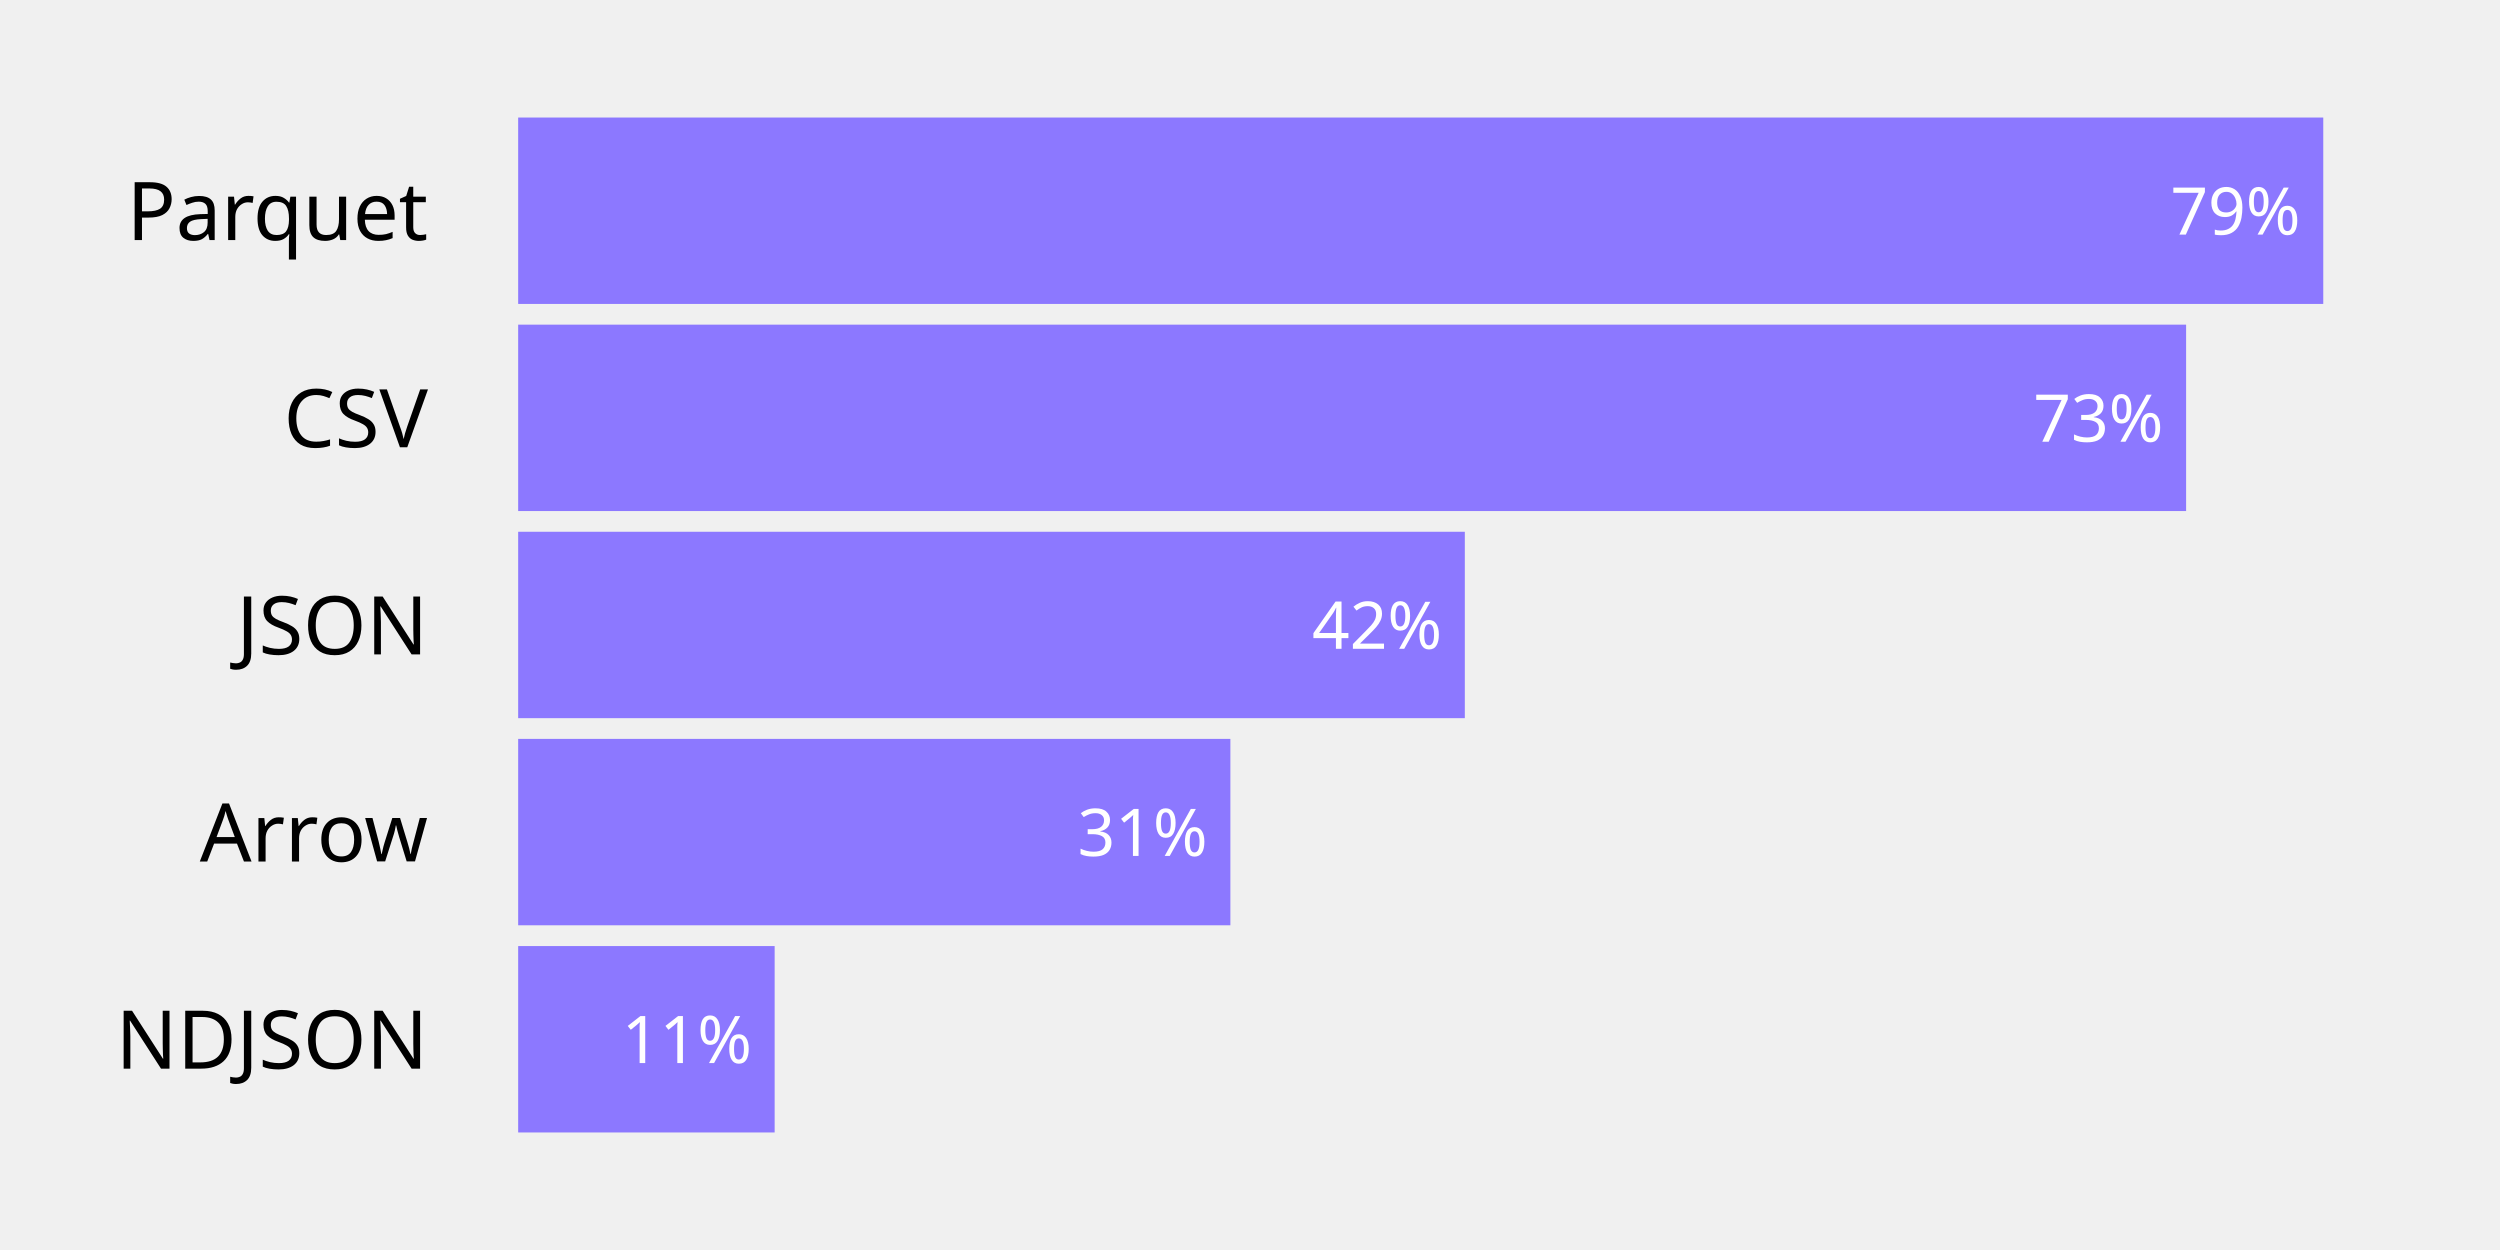
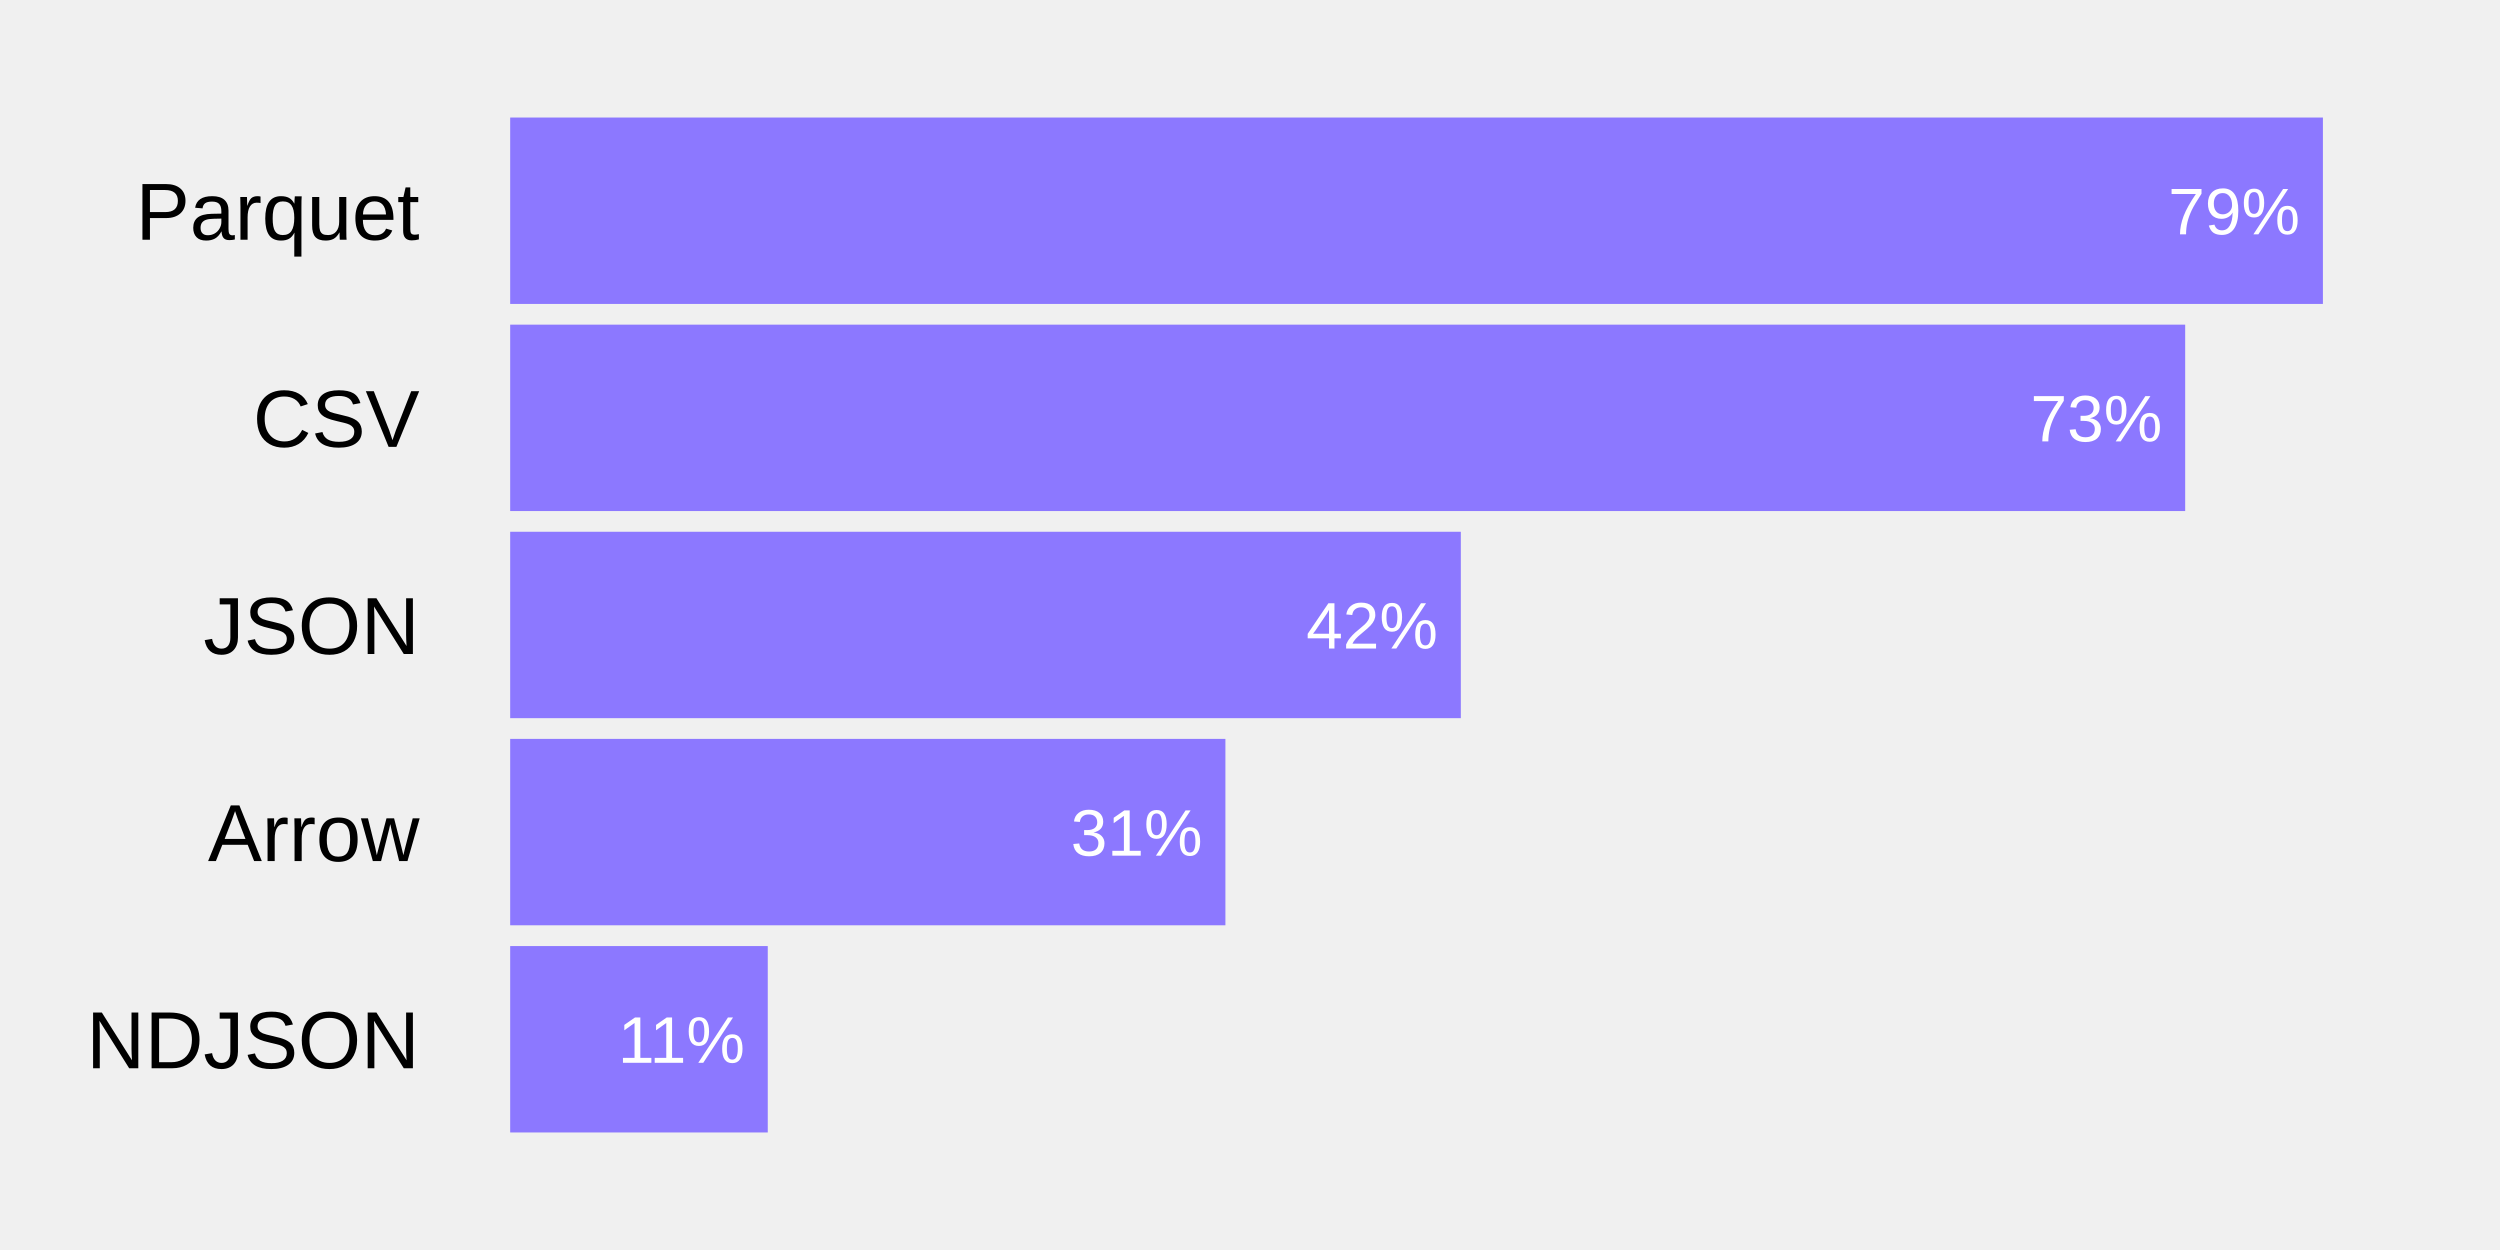
<svg xmlns="http://www.w3.org/2000/svg" class="svglite" width="432.00pt" height="216.00pt" viewBox="0 0 432.00 216.00">
  <defs>
    <style type="text/css">
    .svglite line, .svglite polyline, .svglite polygon, .svglite path, .svglite rect, .svglite circle {
      fill: none;
      stroke: #000000;
      stroke-linecap: round;
      stroke-linejoin: round;
      stroke-miterlimit: 10.00;
    }
    .svglite text {
      white-space: pre;
    }
  </style>
  </defs>
  <rect width="100%" height="100%" style="stroke: none; fill: none;" />
  <defs>
    <clipPath id="cpMC4wMHw0MzIuMDB8MC4wMHwyMTYuMDA=">
      <rect x="0.00" y="0.00" width="432.00" height="216.00" />
    </clipPath>
  </defs>
  <g clip-path="url(#cpMC4wMHw0MzIuMDB8MC4wMHwyMTYuMDA=)">
</g>
  <defs>
-     <clipPath id="cpNzMuOTV8NDE3LjA2fDE0Ljk0fDIwMS4wNg==">
-       <rect x="73.95" y="14.94" width="343.11" height="186.11" />
+     <clipPath id="cpNzIuNDl8NDE3LjA2fDE0Ljk0fDIwMS4wNg==">
+       <rect x="72.49" y="14.94" width="344.56" height="186.11" />
    </clipPath>
  </defs>
-   <g clip-path="url(#cpNzMuOTV8NDE3LjA2fDE0Ljk0fDIwMS4wNg==)">
-     <rect x="89.54" y="20.31" width="311.92" height="32.21" style="stroke-width: 1.07; stroke: none; stroke-linecap: butt; stroke-linejoin: miter; fill: #8C78FF;" />
-     <rect x="89.54" y="56.10" width="288.22" height="32.21" style="stroke-width: 1.07; stroke: none; stroke-linecap: butt; stroke-linejoin: miter; fill: #8C78FF;" />
-     <rect x="89.54" y="91.89" width="163.58" height="32.21" style="stroke-width: 1.07; stroke: none; stroke-linecap: butt; stroke-linejoin: miter; fill: #8C78FF;" />
-     <rect x="89.54" y="127.68" width="123.07" height="32.21" style="stroke-width: 1.07; stroke: none; stroke-linecap: butt; stroke-linejoin: miter; fill: #8C78FF;" />
-     <rect x="89.54" y="163.48" width="44.32" height="32.21" style="stroke-width: 1.07; stroke: none; stroke-linecap: butt; stroke-linejoin: miter; fill: #8C78FF;" />
-     <text x="397.53" y="40.54" text-anchor="end" style="font-size: 11.38px;fill: #FFFFFF; font-family: &quot;Suisse Intl&quot;;" textLength="24.13px" lengthAdjust="spacingAndGlyphs">79%</text>
-     <text x="373.84" y="76.33" text-anchor="end" style="font-size: 11.38px;fill: #FFFFFF; font-family: &quot;Suisse Intl&quot;;" textLength="23.86px" lengthAdjust="spacingAndGlyphs">73%</text>
-     <text x="249.20" y="112.12" text-anchor="end" style="font-size: 11.38px;fill: #FFFFFF; font-family: &quot;Suisse Intl&quot;;" textLength="25.16px" lengthAdjust="spacingAndGlyphs">42%</text>
-     <text x="208.68" y="147.91" text-anchor="end" style="font-size: 11.38px;fill: #FFFFFF; font-family: &quot;Suisse Intl&quot;;" textLength="22.21px" lengthAdjust="spacingAndGlyphs">31%</text>
-     <text x="129.94" y="183.70" text-anchor="end" style="font-size: 11.38px;fill: #FFFFFF; font-family: &quot;Suisse Intl&quot;;" textLength="19.72px" lengthAdjust="spacingAndGlyphs">11%</text>
+   <g clip-path="url(#cpNzIuNDl8NDE3LjA2fDE0Ljk0fDIwMS4wNg==)">
+     <rect x="88.16" y="20.31" width="313.24" height="32.21" style="stroke-width: 1.07; stroke: none; stroke-linecap: butt; stroke-linejoin: miter; fill: #8C78FF;" />
+     <rect x="88.16" y="56.10" width="289.44" height="32.21" style="stroke-width: 1.07; stroke: none; stroke-linecap: butt; stroke-linejoin: miter; fill: #8C78FF;" />
+     <rect x="88.16" y="91.89" width="164.27" height="32.21" style="stroke-width: 1.07; stroke: none; stroke-linecap: butt; stroke-linejoin: miter; fill: #8C78FF;" />
+     <rect x="88.16" y="127.68" width="123.59" height="32.21" style="stroke-width: 1.07; stroke: none; stroke-linecap: butt; stroke-linejoin: miter; fill: #8C78FF;" />
+     <rect x="88.16" y="163.48" width="44.51" height="32.21" style="stroke-width: 1.07; stroke: none; stroke-linecap: butt; stroke-linejoin: miter; fill: #8C78FF;" />
+     <text x="397.45" y="40.49" text-anchor="end" style="font-size: 11.38px;fill: #FFFFFF; font-family: &quot;Arial&quot;;" textLength="22.77px" lengthAdjust="spacingAndGlyphs">79%</text>
+     <text x="373.65" y="76.28" text-anchor="end" style="font-size: 11.38px;fill: #FFFFFF; font-family: &quot;Arial&quot;;" textLength="22.77px" lengthAdjust="spacingAndGlyphs">73%</text>
+     <text x="248.48" y="112.07" text-anchor="end" style="font-size: 11.38px;fill: #FFFFFF; font-family: &quot;Arial&quot;;" textLength="22.77px" lengthAdjust="spacingAndGlyphs">42%</text>
+     <text x="207.80" y="147.86" text-anchor="end" style="font-size: 11.38px;fill: #FFFFFF; font-family: &quot;Arial&quot;;" textLength="22.77px" lengthAdjust="spacingAndGlyphs">31%</text>
+     <text x="128.72" y="183.65" text-anchor="end" style="font-size: 11.38px;fill: #FFFFFF; font-family: &quot;Arial&quot;;" textLength="21.93px" lengthAdjust="spacingAndGlyphs">11%</text>
  </g>
  <g clip-path="url(#cpMC4wMHw0MzIuMDB8MC4wMHwyMTYuMDA=)">
-     <text x="73.95" y="184.66" text-anchor="end" style="font-size: 14.00px; font-family: &quot;Suisse Intl&quot;;" textLength="59.00px" lengthAdjust="spacingAndGlyphs">NDJSON</text>
-     <text x="73.95" y="148.87" text-anchor="end" style="font-size: 14.00px; font-family: &quot;Suisse Intl&quot;;" textLength="37.51px" lengthAdjust="spacingAndGlyphs">Arrow</text>
-     <text x="73.95" y="113.08" text-anchor="end" style="font-size: 14.00px; font-family: &quot;Suisse Intl&quot;;" textLength="38.22px" lengthAdjust="spacingAndGlyphs">JSON</text>
-     <text x="73.95" y="77.29" text-anchor="end" style="font-size: 14.00px; font-family: &quot;Suisse Intl&quot;;" textLength="28.07px" lengthAdjust="spacingAndGlyphs">CSV</text>
-     <text x="73.95" y="41.49" text-anchor="end" style="font-size: 14.00px; font-family: &quot;Suisse Intl&quot;;" textLength="50.16px" lengthAdjust="spacingAndGlyphs">Parquet</text>
+     <text x="72.49" y="184.59" text-anchor="end" style="font-size: 14.00px; font-family: &quot;Arial&quot;;" textLength="57.55px" lengthAdjust="spacingAndGlyphs">NDJSON</text>
+     <text x="72.49" y="148.80" text-anchor="end" style="font-size: 14.00px; font-family: &quot;Arial&quot;;" textLength="36.55px" lengthAdjust="spacingAndGlyphs">Arrow</text>
+     <text x="72.49" y="113.01" text-anchor="end" style="font-size: 14.00px; font-family: &quot;Arial&quot;;" textLength="37.33px" lengthAdjust="spacingAndGlyphs">JSON</text>
+     <text x="72.49" y="77.22" text-anchor="end" style="font-size: 14.00px; font-family: &quot;Arial&quot;;" textLength="28.79px" lengthAdjust="spacingAndGlyphs">CSV</text>
+     <text x="72.49" y="41.43" text-anchor="end" style="font-size: 14.00px; font-family: &quot;Arial&quot;;" textLength="49.02px" lengthAdjust="spacingAndGlyphs">Parquet</text>
  </g>
</svg>
